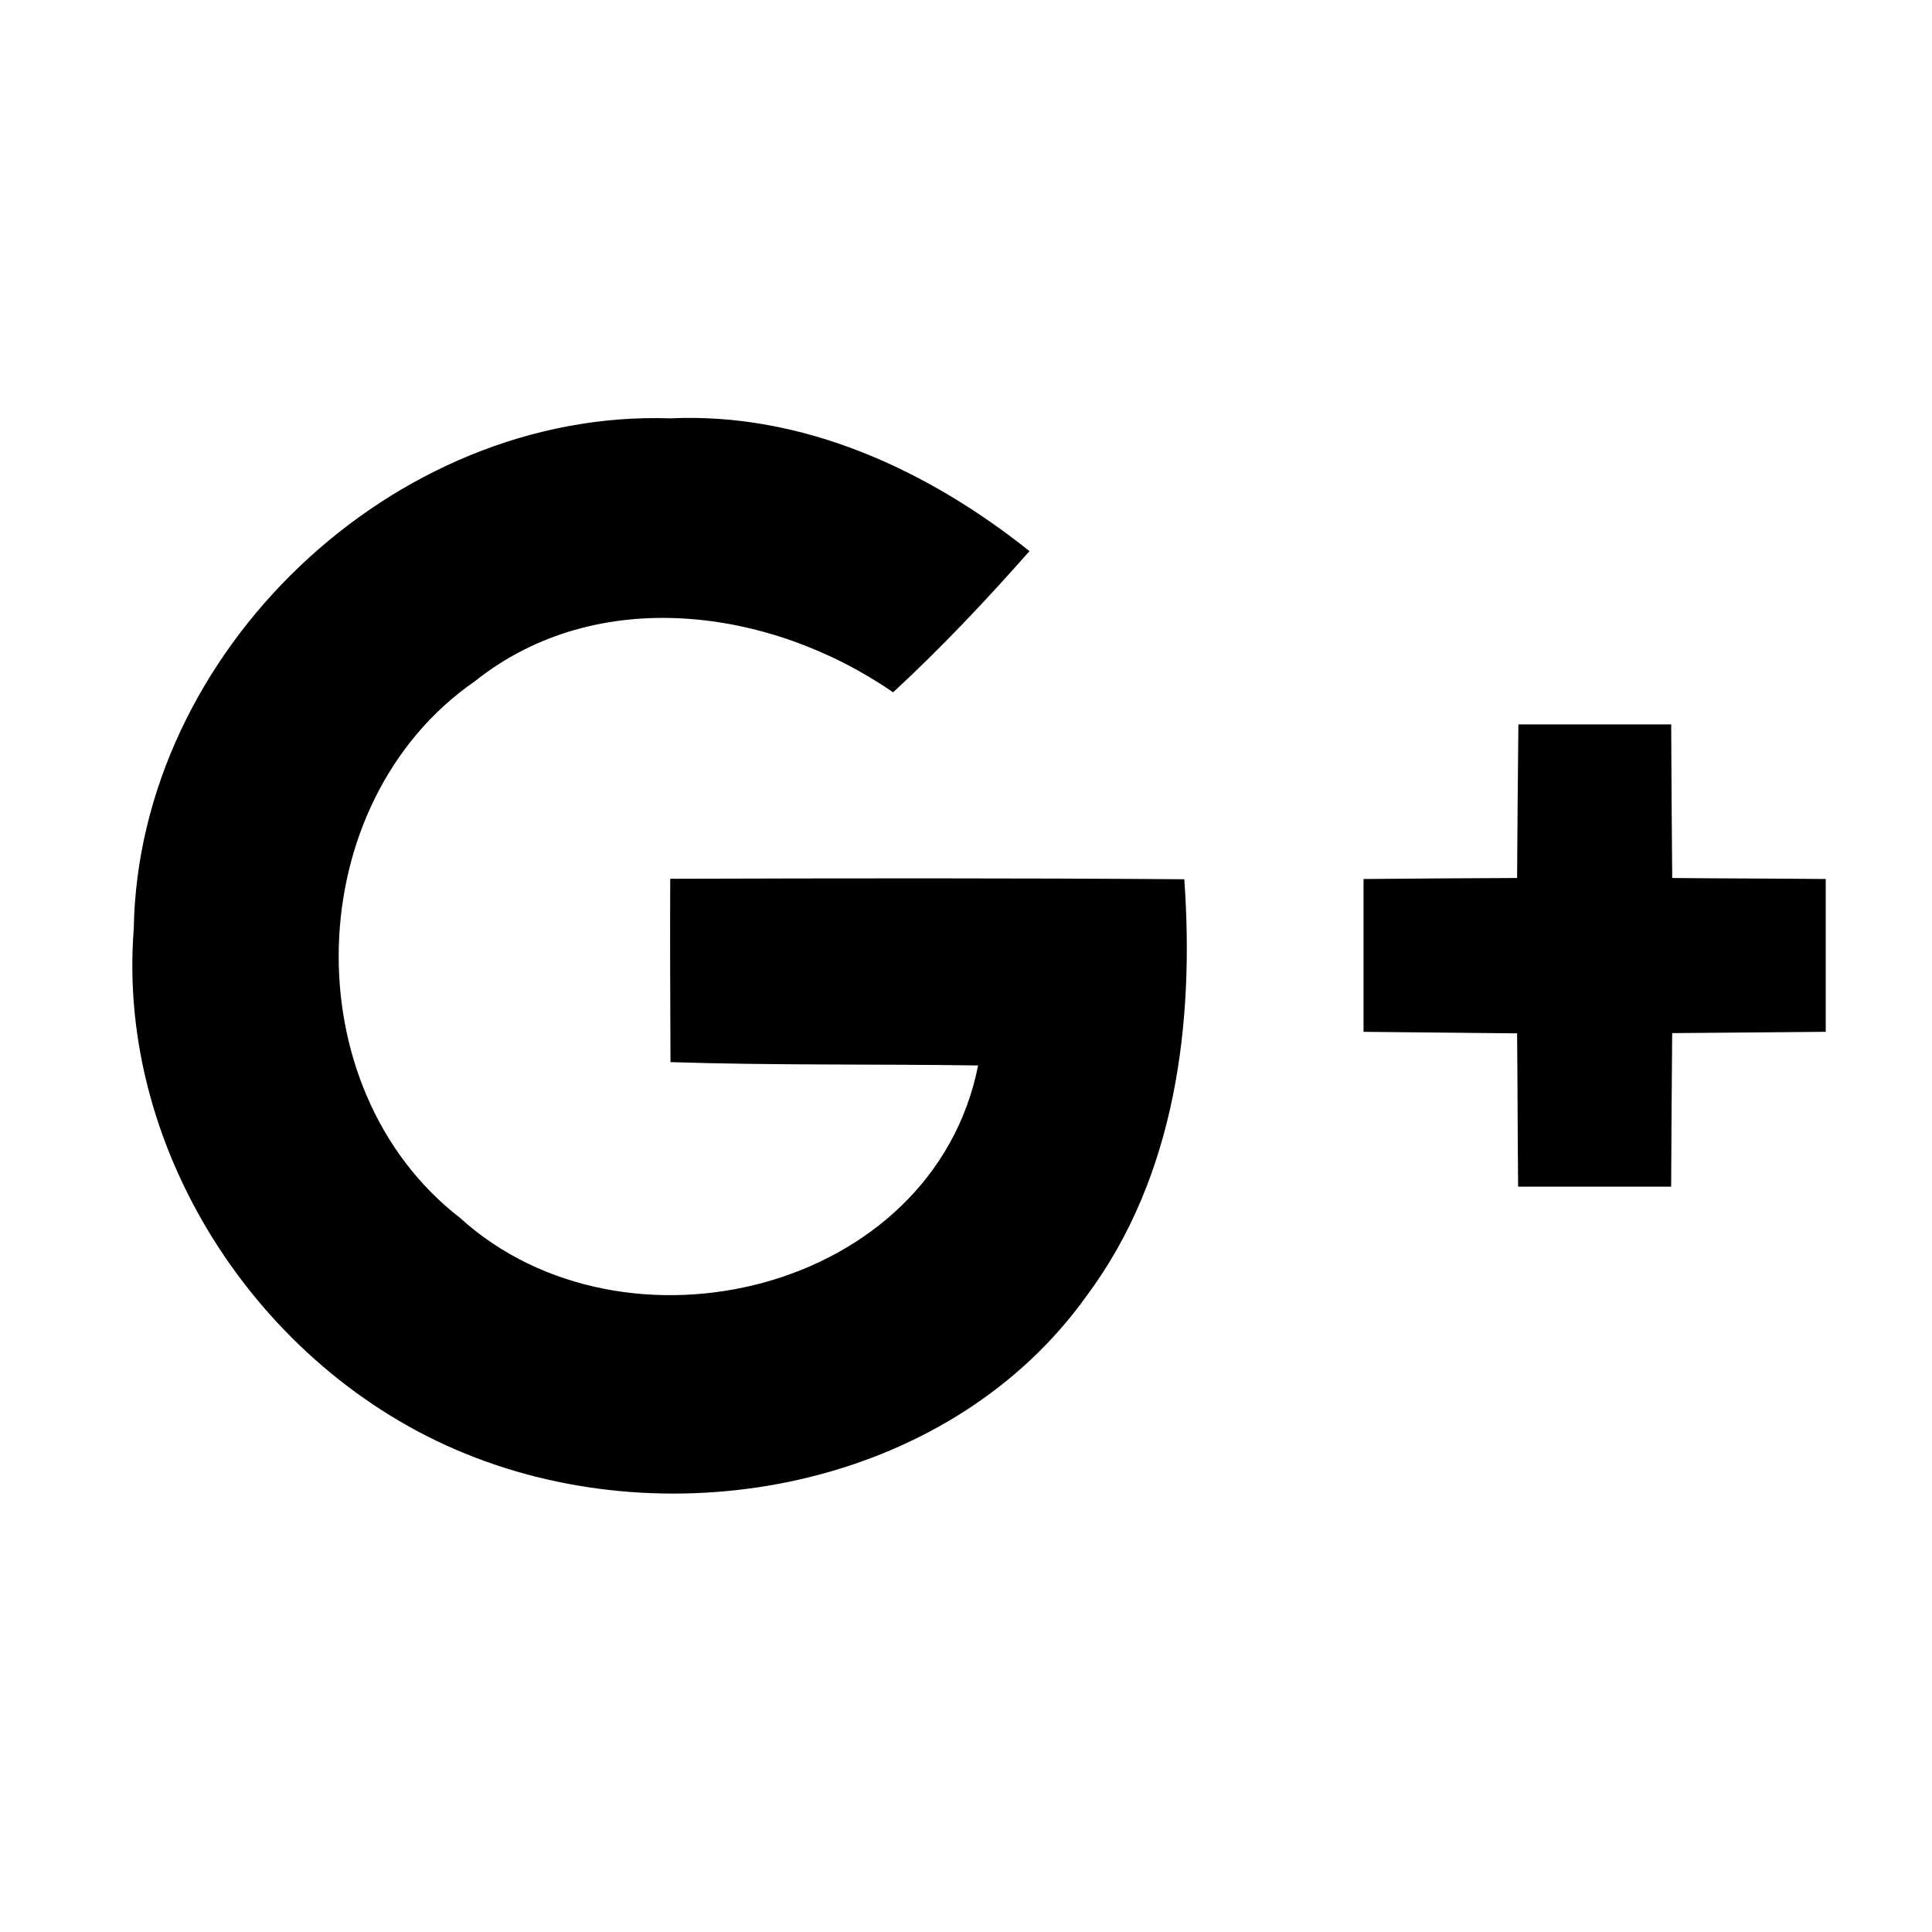
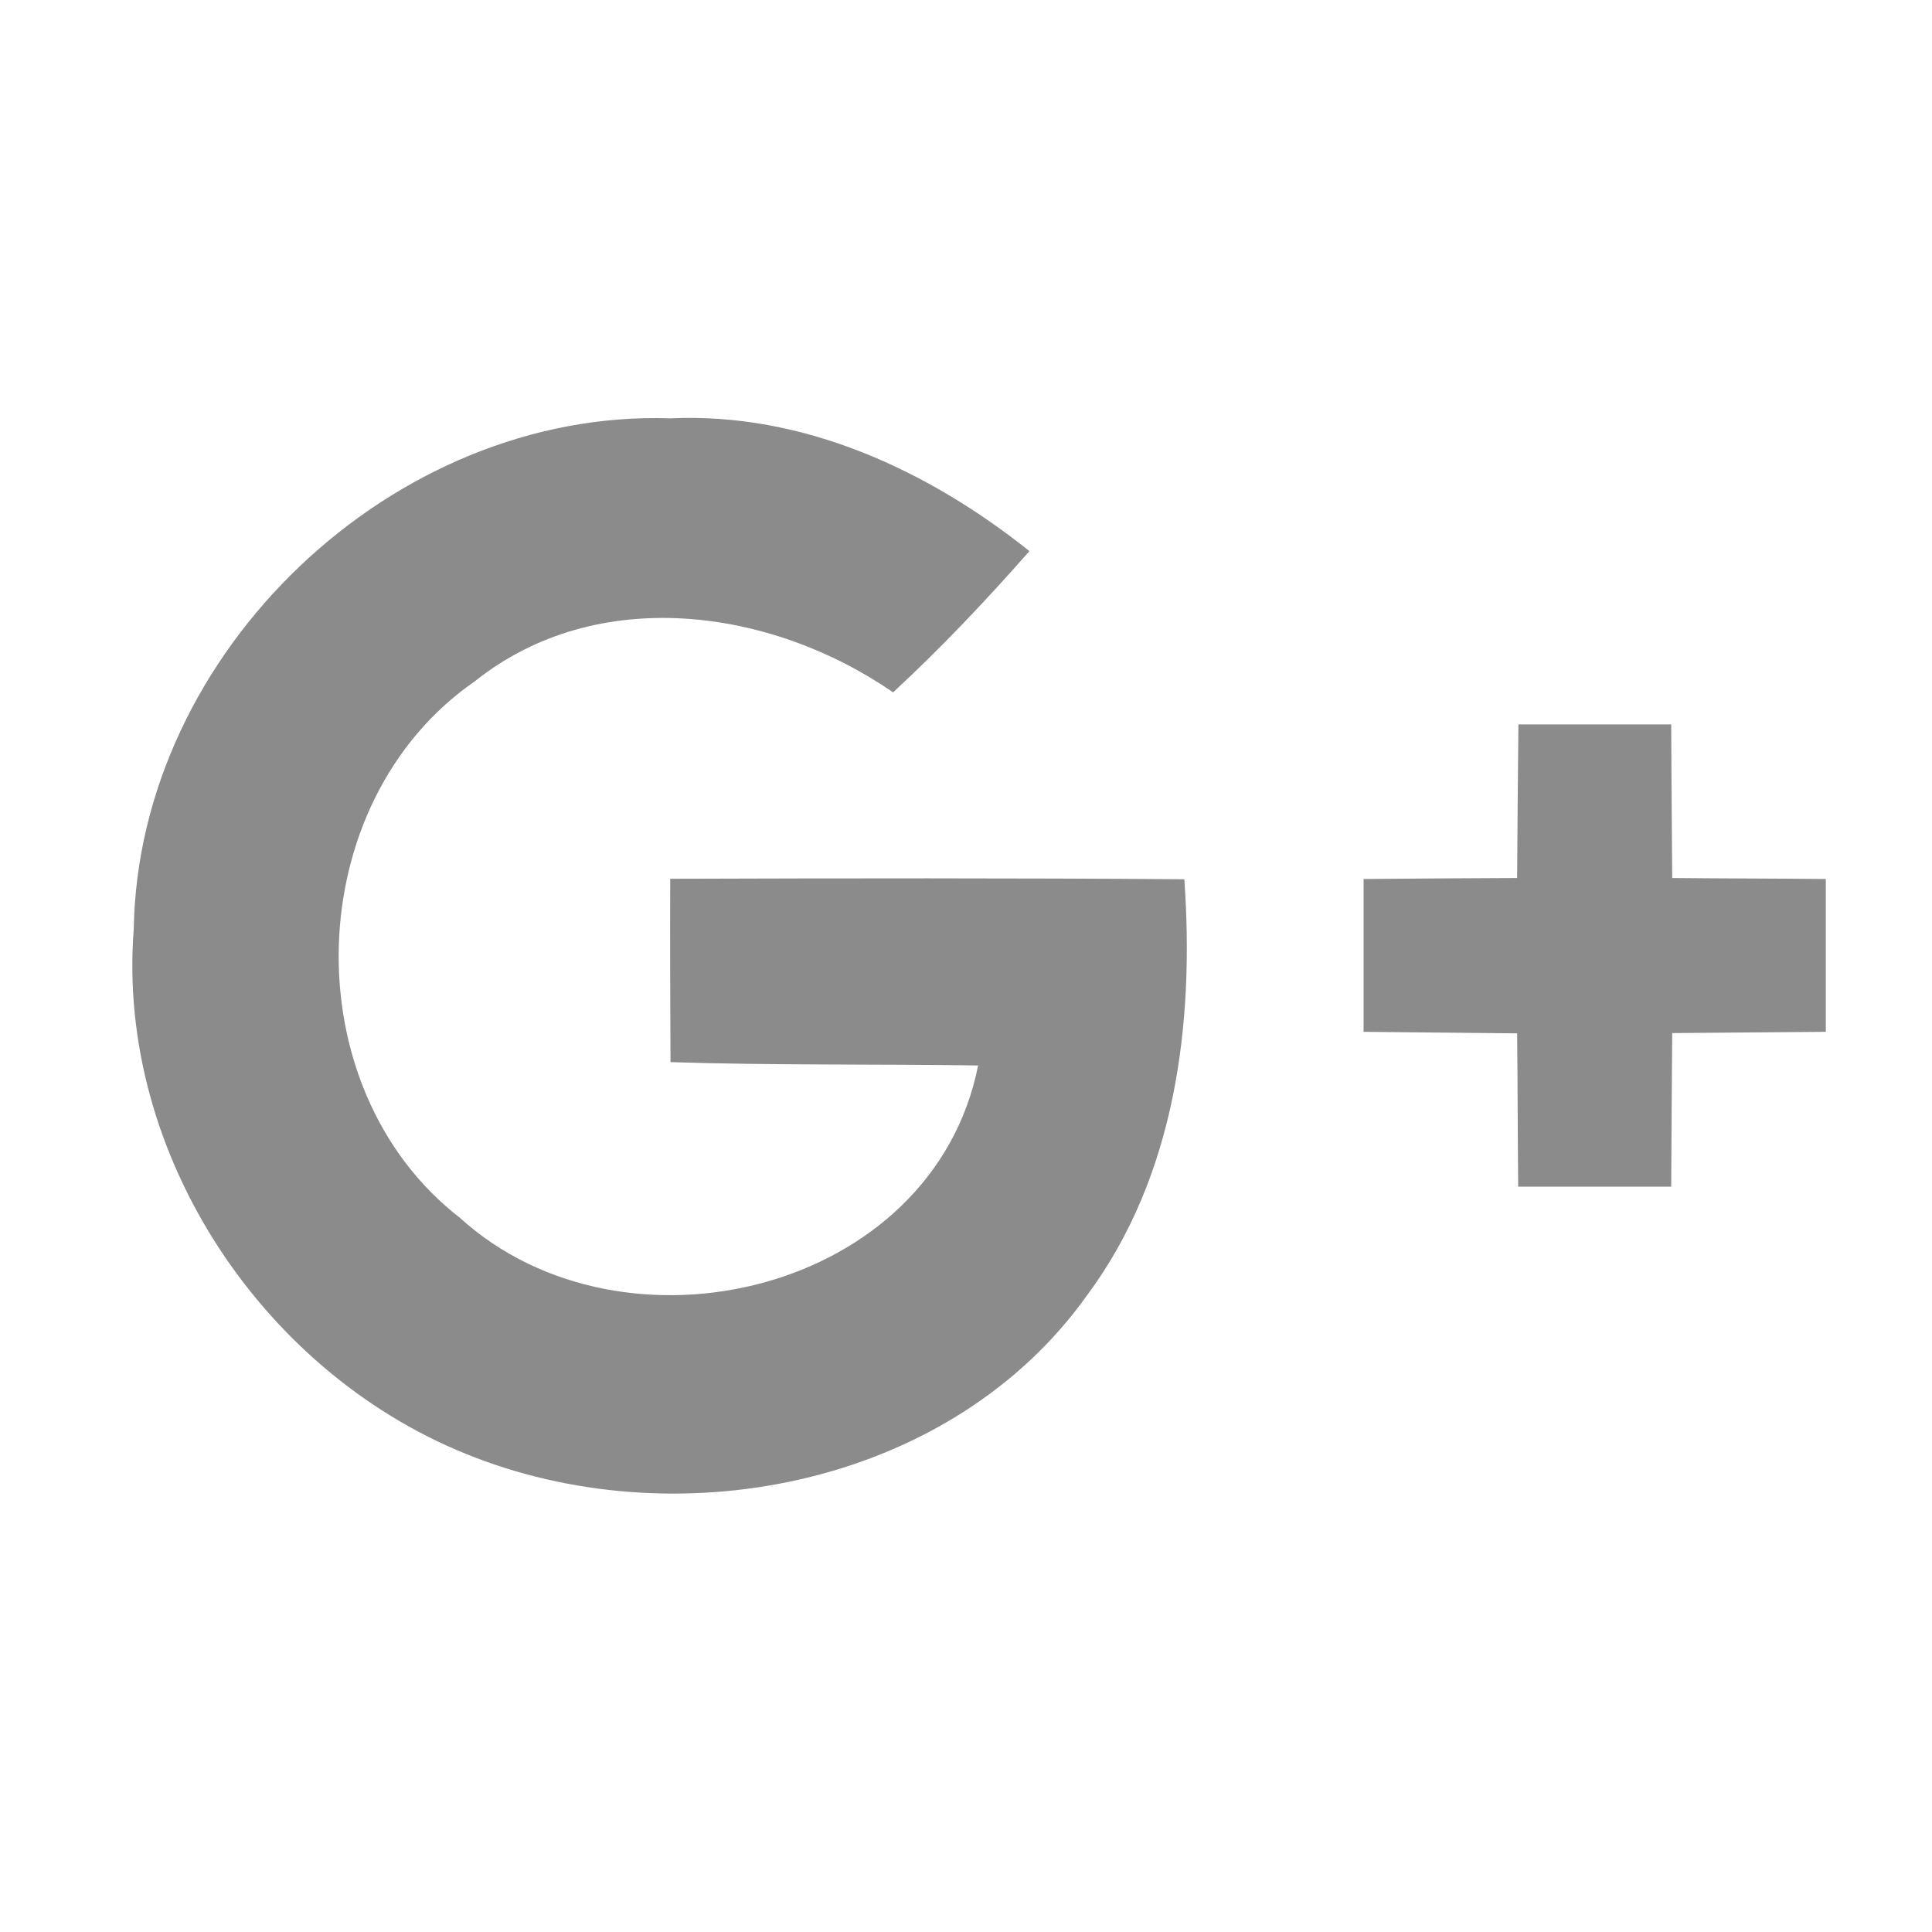
- <svg xmlns="http://www.w3.org/2000/svg" height="56.693px" id="Layer_1" style="enable-background:new 0 0 56.693 56.693;" version="1.1" viewBox="0 0 56.693 56.693" width="56.693px" xml:space="preserve">
+ <svg xmlns="http://www.w3.org/2000/svg" version="1.1" id="Layer_1" x="0px" y="0px" width="56.693px" height="56.693px" viewBox="0 0 56.693 56.693" enable-background="new 0 0 56.693 56.693" xml:space="preserve">
  <g>
-     <path d="M19.667,25.787c-0.007,1.794,0,3.587,0.008,5.38c3.007,0.098,6.021,0.053,9.027,0.098   c-1.326,6.669-10.399,8.832-15.199,4.476C8.567,31.921,8.801,23.541,13.933,19.992   c3.587-2.864,8.688-2.155,12.275,0.324c1.409-1.304,2.728-2.698,4.001-4.144   c-2.984-2.381-6.646-4.077-10.542-3.896c-8.131-0.271-15.606,6.85-15.742,14.98   c-0.52,6.646,3.851,13.164,10.022,15.515c6.149,2.366,14.031,0.753,17.957-4.77c2.592-3.489,3.15-7.98,2.848-12.2   C29.719,25.764,24.693,25.772,19.667,25.787z" />
-     <path d="M49.07,25.764c-0.015-1.5-0.023-3.007-0.03-4.506c-1.5,0-2.992,0-4.484,0   c-0.015,1.5-0.03,2.999-0.038,4.506c-1.507,0.007-3.007,0.015-4.506,0.03c0,1.5,0,2.991,0,4.484   c1.5,0.015,3.007,0.03,4.506,0.045c0.015,1.5,0.015,2.999,0.03,4.499c1.5,0,2.992,0,4.491,0   c0.007-1.5,0.015-2.999,0.03-4.506c1.507-0.015,3.007-0.023,4.506-0.038c0-1.492,0-2.992,0-4.484   C52.077,25.779,50.57,25.779,49.07,25.764z" />
+     <path fill="#8B8B8B" d="M19.667,25.787c-0.007,1.793,0,3.587,0.008,5.38c3.007,0.098,6.021,0.053,9.027,0.098   c-1.326,6.67-10.399,8.832-15.199,4.477c-4.936-3.82-4.703-12.2,0.429-15.749c3.587-2.864,8.688-2.155,12.275,0.324   c1.409-1.304,2.728-2.698,4.001-4.145c-2.984-2.381-6.646-4.077-10.542-3.896c-8.13-0.271-15.606,6.85-15.741,14.98   c-0.52,6.646,3.851,13.165,10.022,15.515c6.149,2.366,14.031,0.754,17.958-4.77c2.592-3.489,3.149-7.98,2.848-12.2   C29.72,25.764,24.693,25.771,19.667,25.787z" />
+     <path fill="#8B8B8B" d="M49.07,25.764c-0.015-1.5-0.022-3.007-0.03-4.506c-1.5,0-2.991,0-4.483,0   c-0.015,1.5-0.03,2.999-0.038,4.506c-1.507,0.007-3.006,0.015-4.506,0.03c0,1.5,0,2.991,0,4.484c1.5,0.015,3.007,0.029,4.506,0.045   c0.016,1.5,0.016,2.999,0.031,4.498c1.499,0,2.991,0,4.49,0c0.008-1.499,0.016-2.998,0.03-4.506   c1.507-0.016,3.007-0.022,4.507-0.037c0-1.493,0-2.992,0-4.484C52.077,25.779,50.569,25.779,49.07,25.764z" />
  </g>
</svg>
